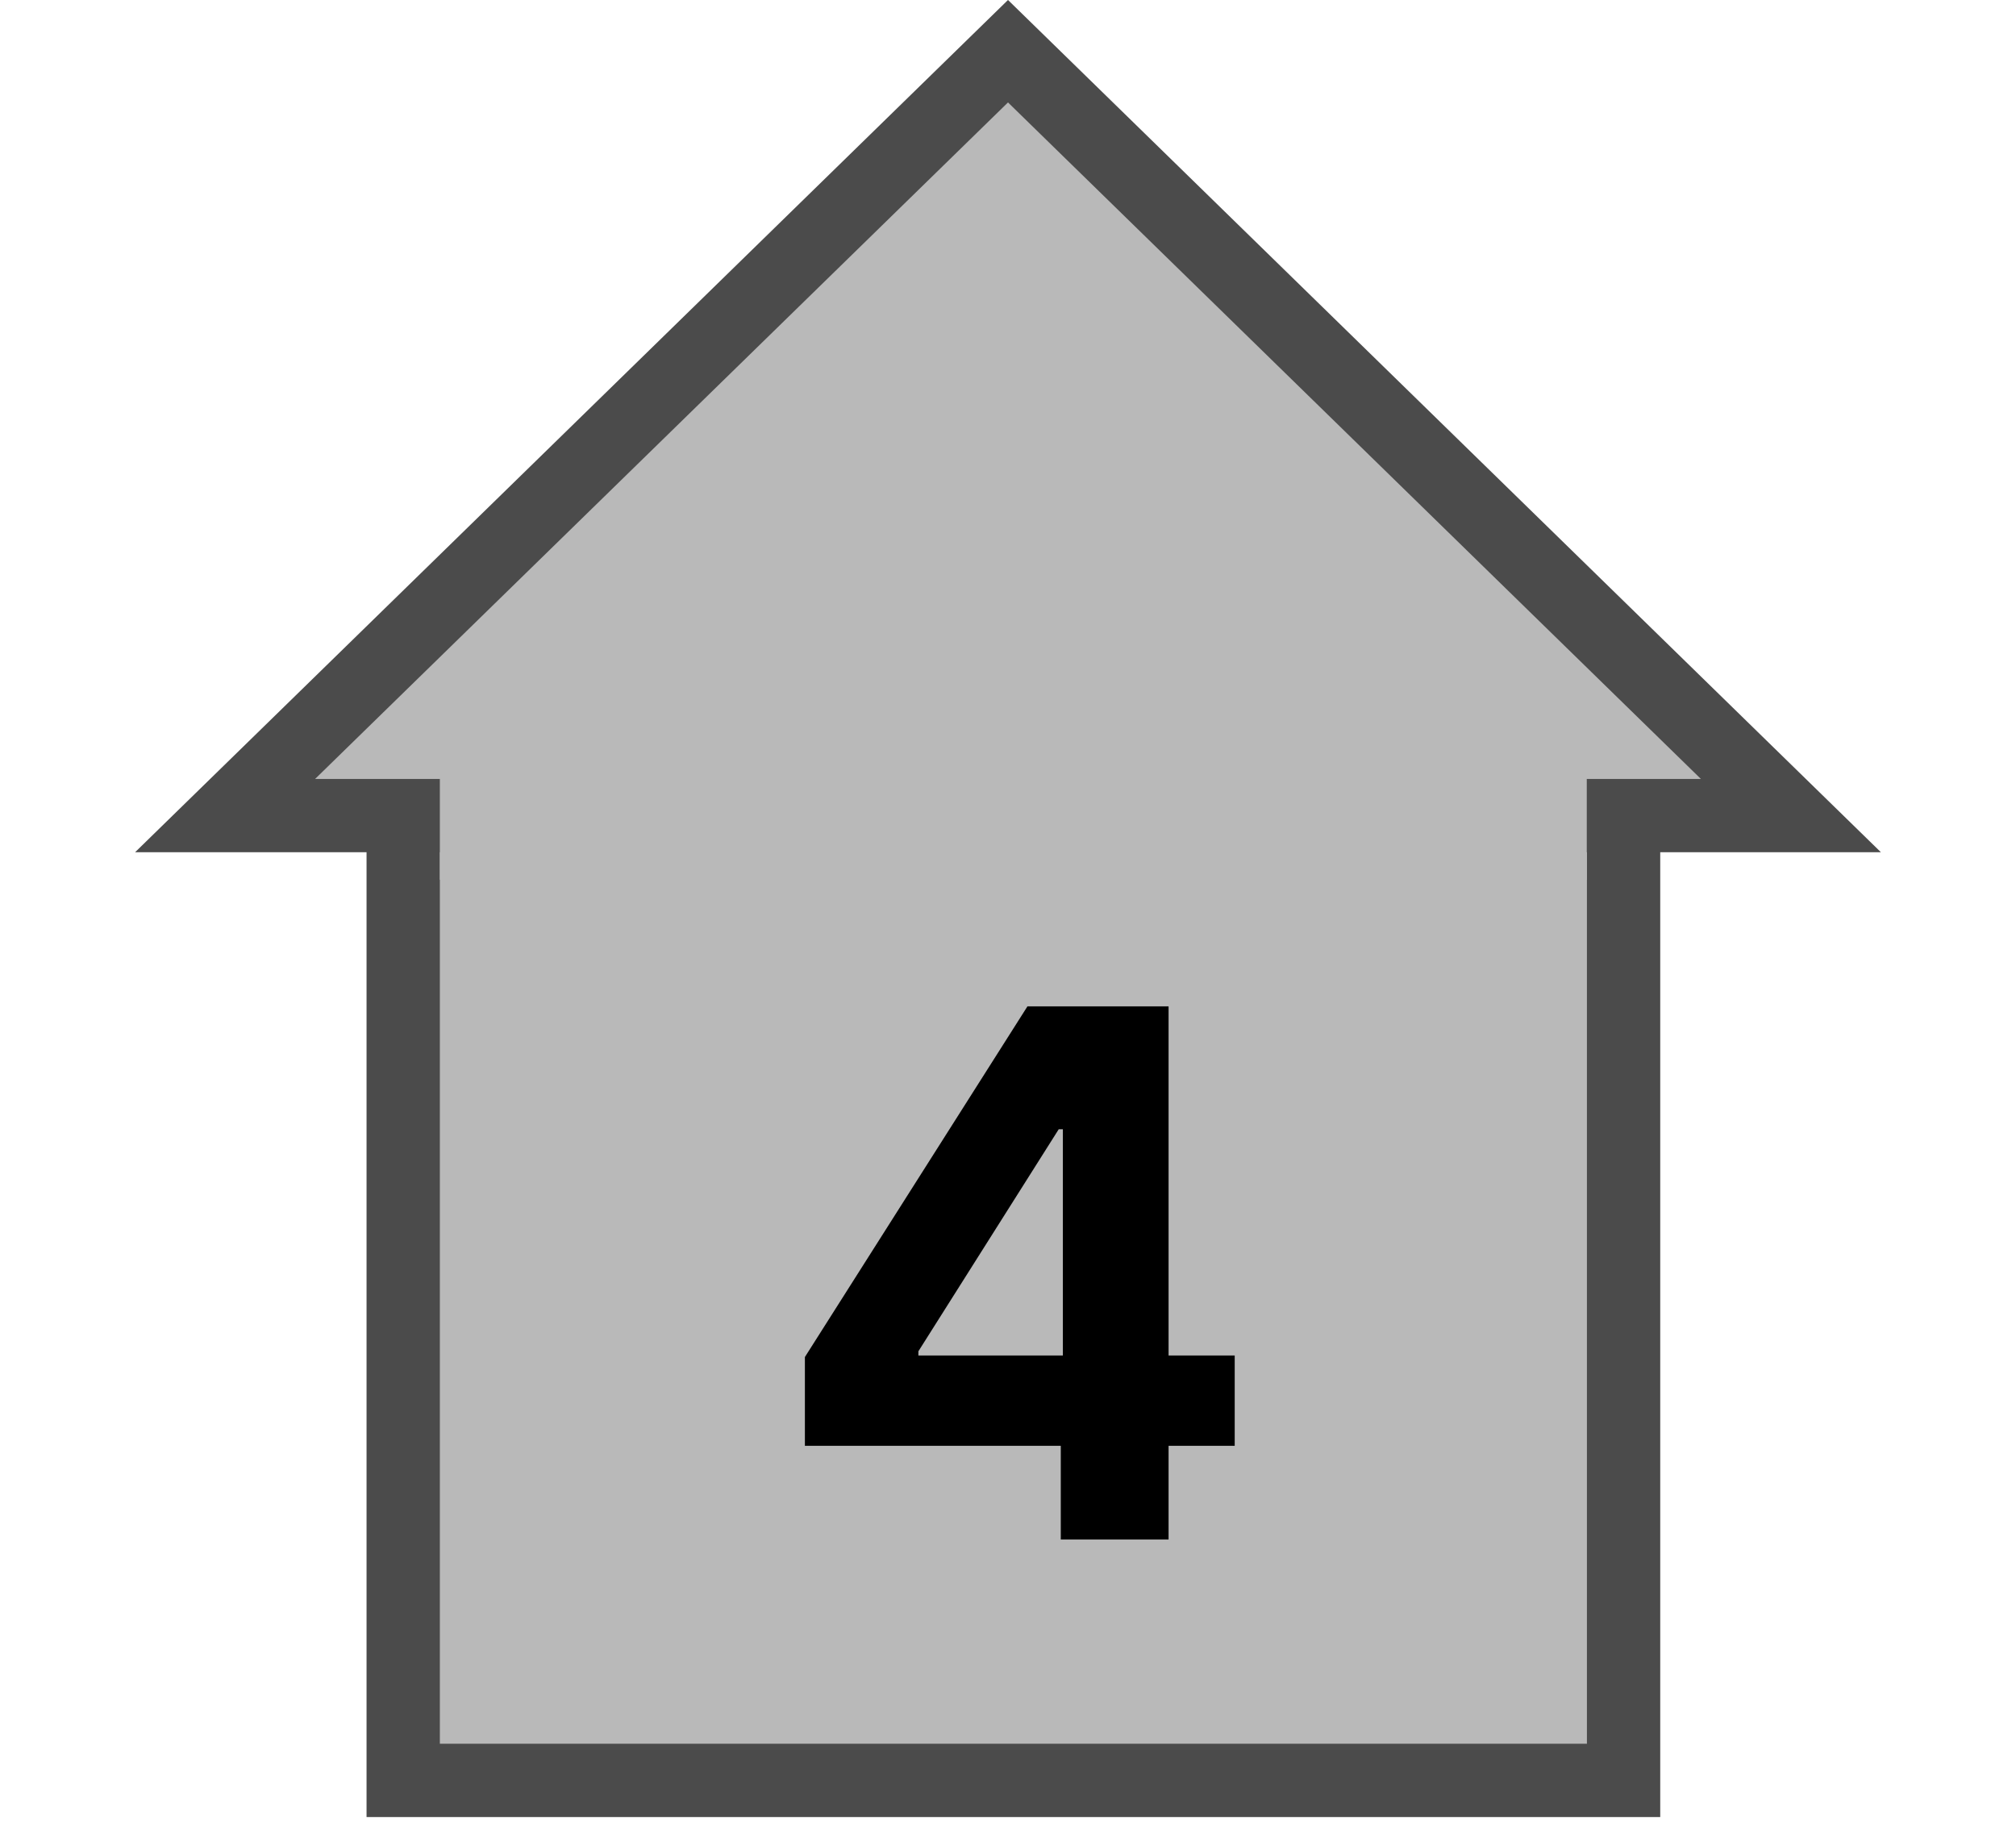
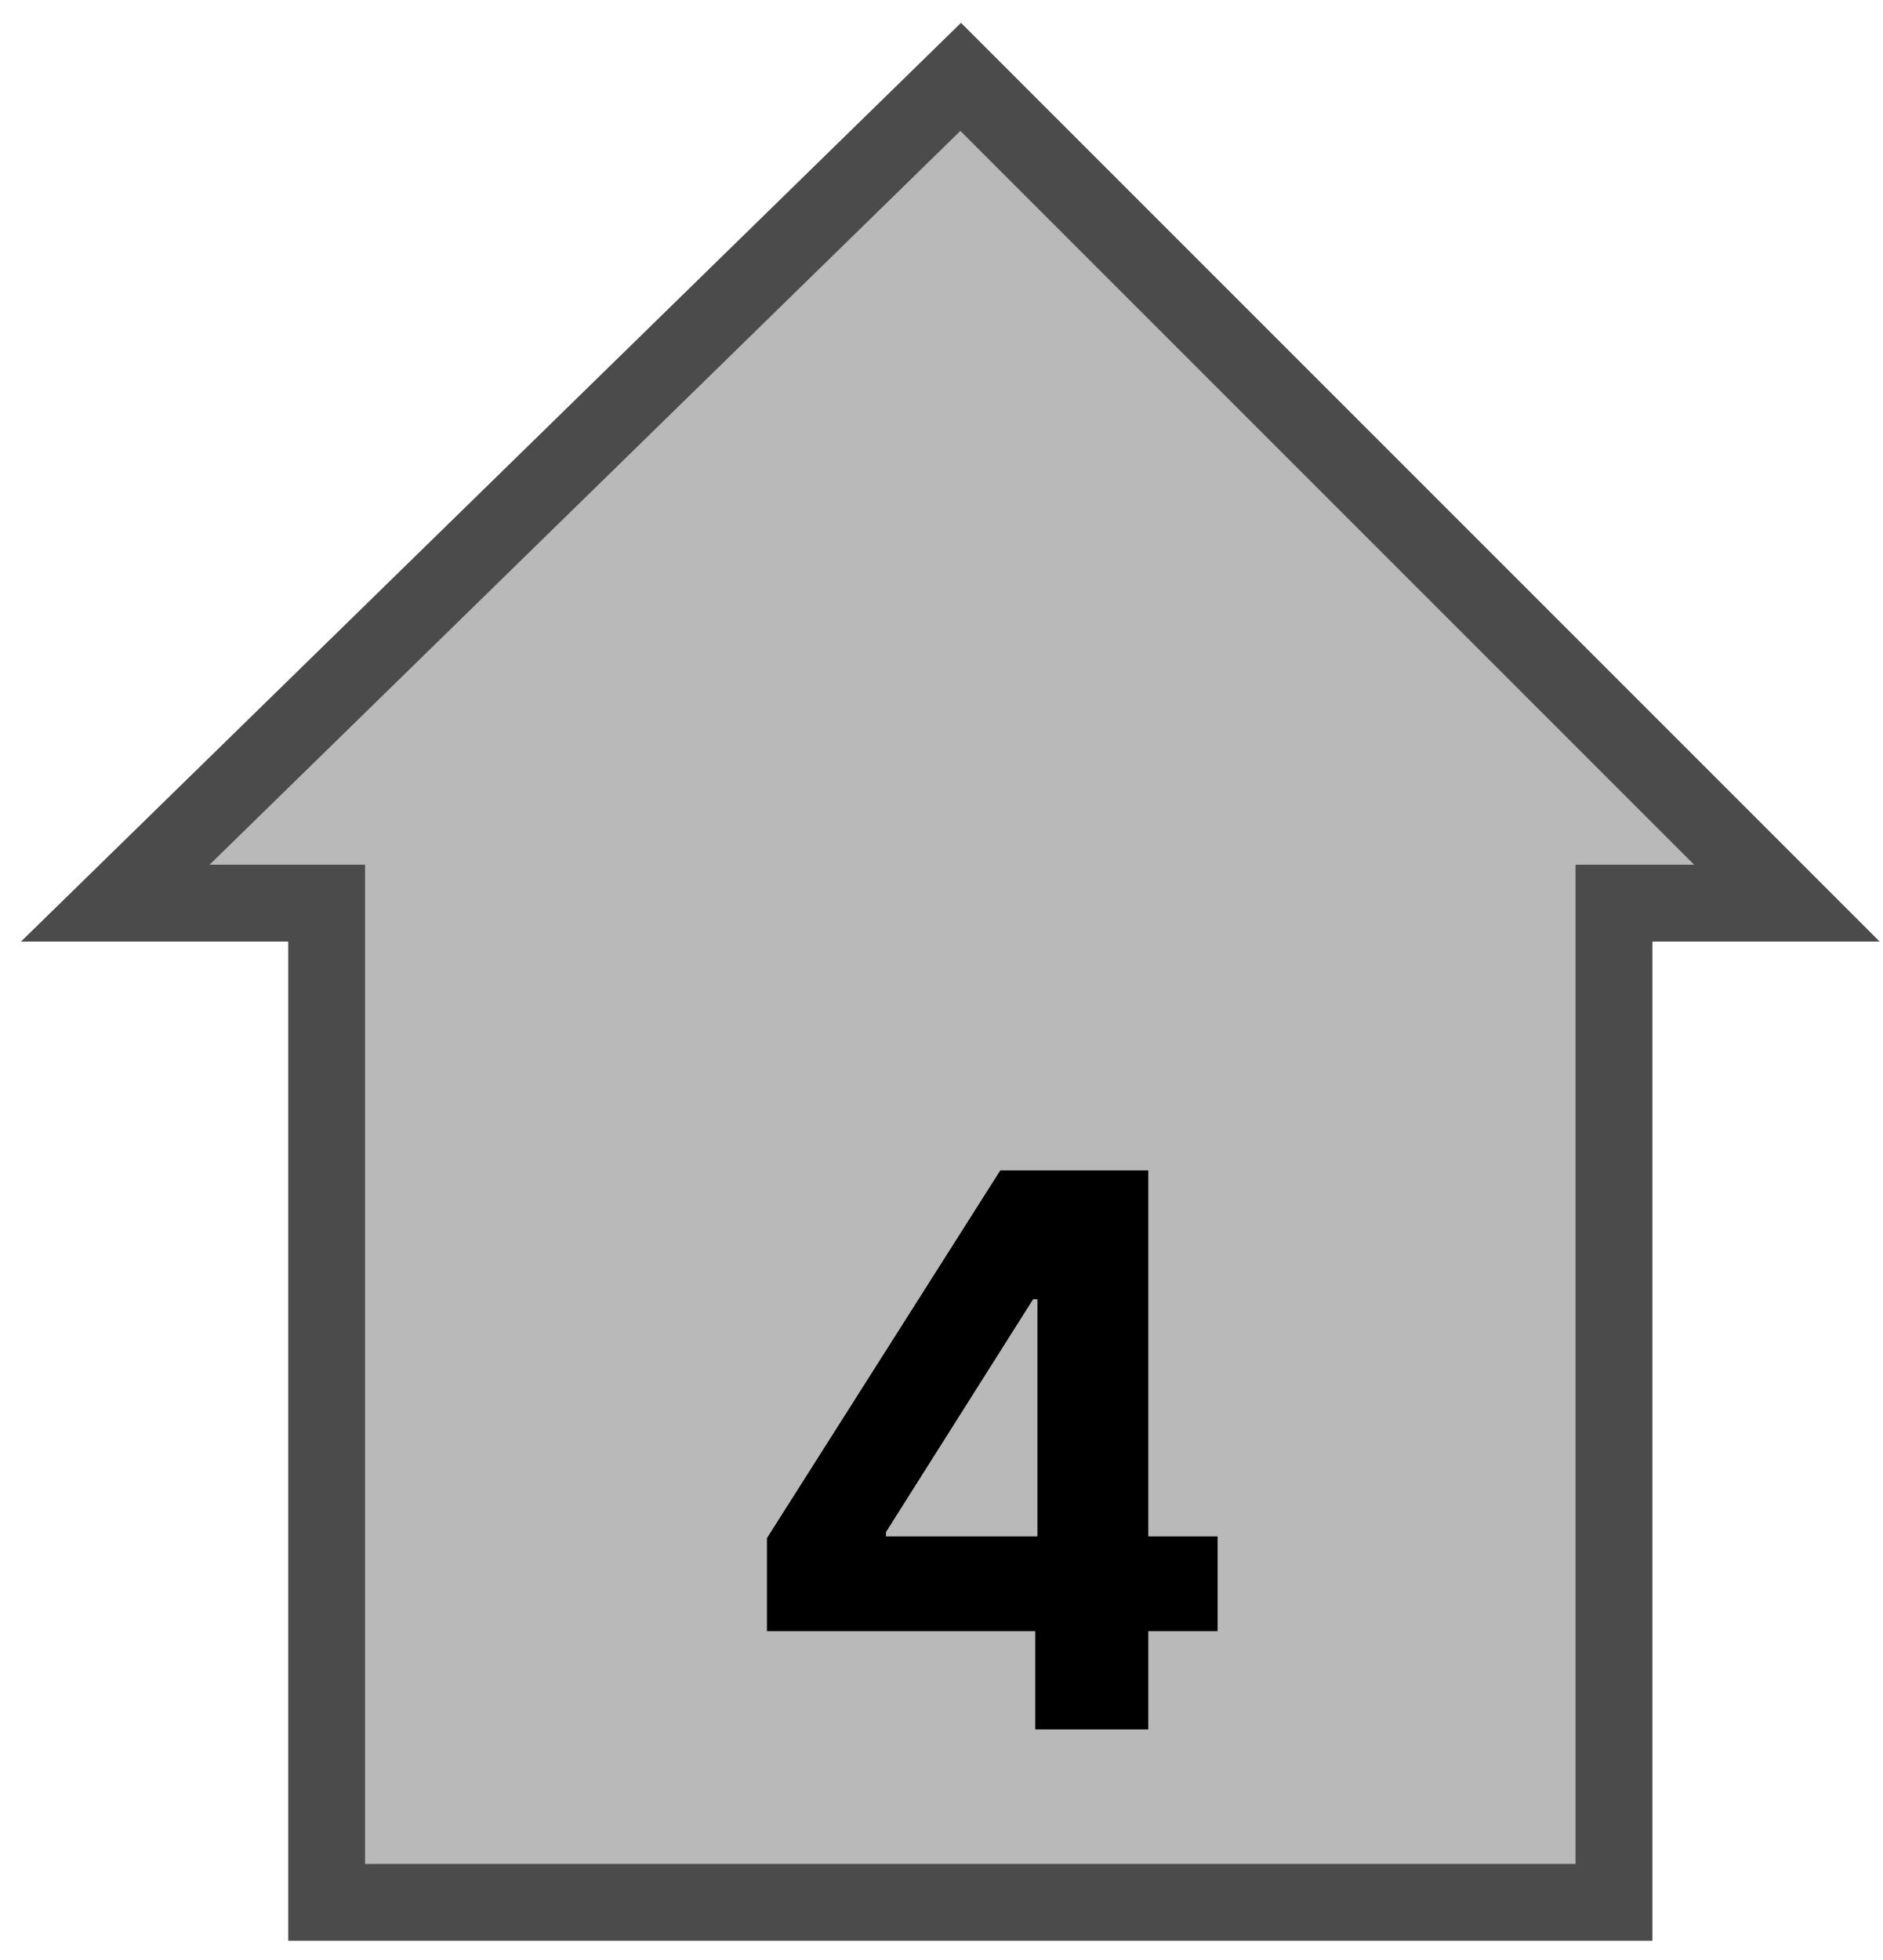
- <svg xmlns="http://www.w3.org/2000/svg" width="55" height="50" viewBox="0 0 55 50" fill="none">
-   <path d="M44.294 22V48.571H11V22H44.294Z" fill="#B9B9B9" stroke="#4B4B4B" stroke-width="2" />
-   <path d="M48.859 22.25H6.141L27.5 1.397L48.859 22.25Z" fill="#B9B9B9" stroke="#4B4B4B" stroke-width="2" />
-   <rect x="12" y="21" width="31.29" height="3" fill="#B9B9B9" />
-   <path d="M21.959 39.443V37.021L28.031 27.454H30.119V30.807H28.884L25.055 36.865V36.979H33.685V39.443H21.959ZM28.94 42V38.705L28.997 37.632V27.454H31.881V42H28.94Z" fill="black" />
+ <svg xmlns="http://www.w3.org/2000/svg" width="49" height="51" viewBox="0 0 49 51" fill="none">
+   <path d="M8.5 23.5V49.5H42V23.5H46.5L25 2L3 23.5H8.5Z" fill="#B9B9B9" stroke="#4B4B4B" stroke-width="2" />
+   <path d="M19.959 42.443V40.021L26.031 30.454H28.119V33.807H26.884L23.055 39.865V39.979H31.685V42.443H19.959ZM26.94 45V41.705L26.997 40.632V30.454H29.881V45H26.94Z" fill="black" />
</svg>
